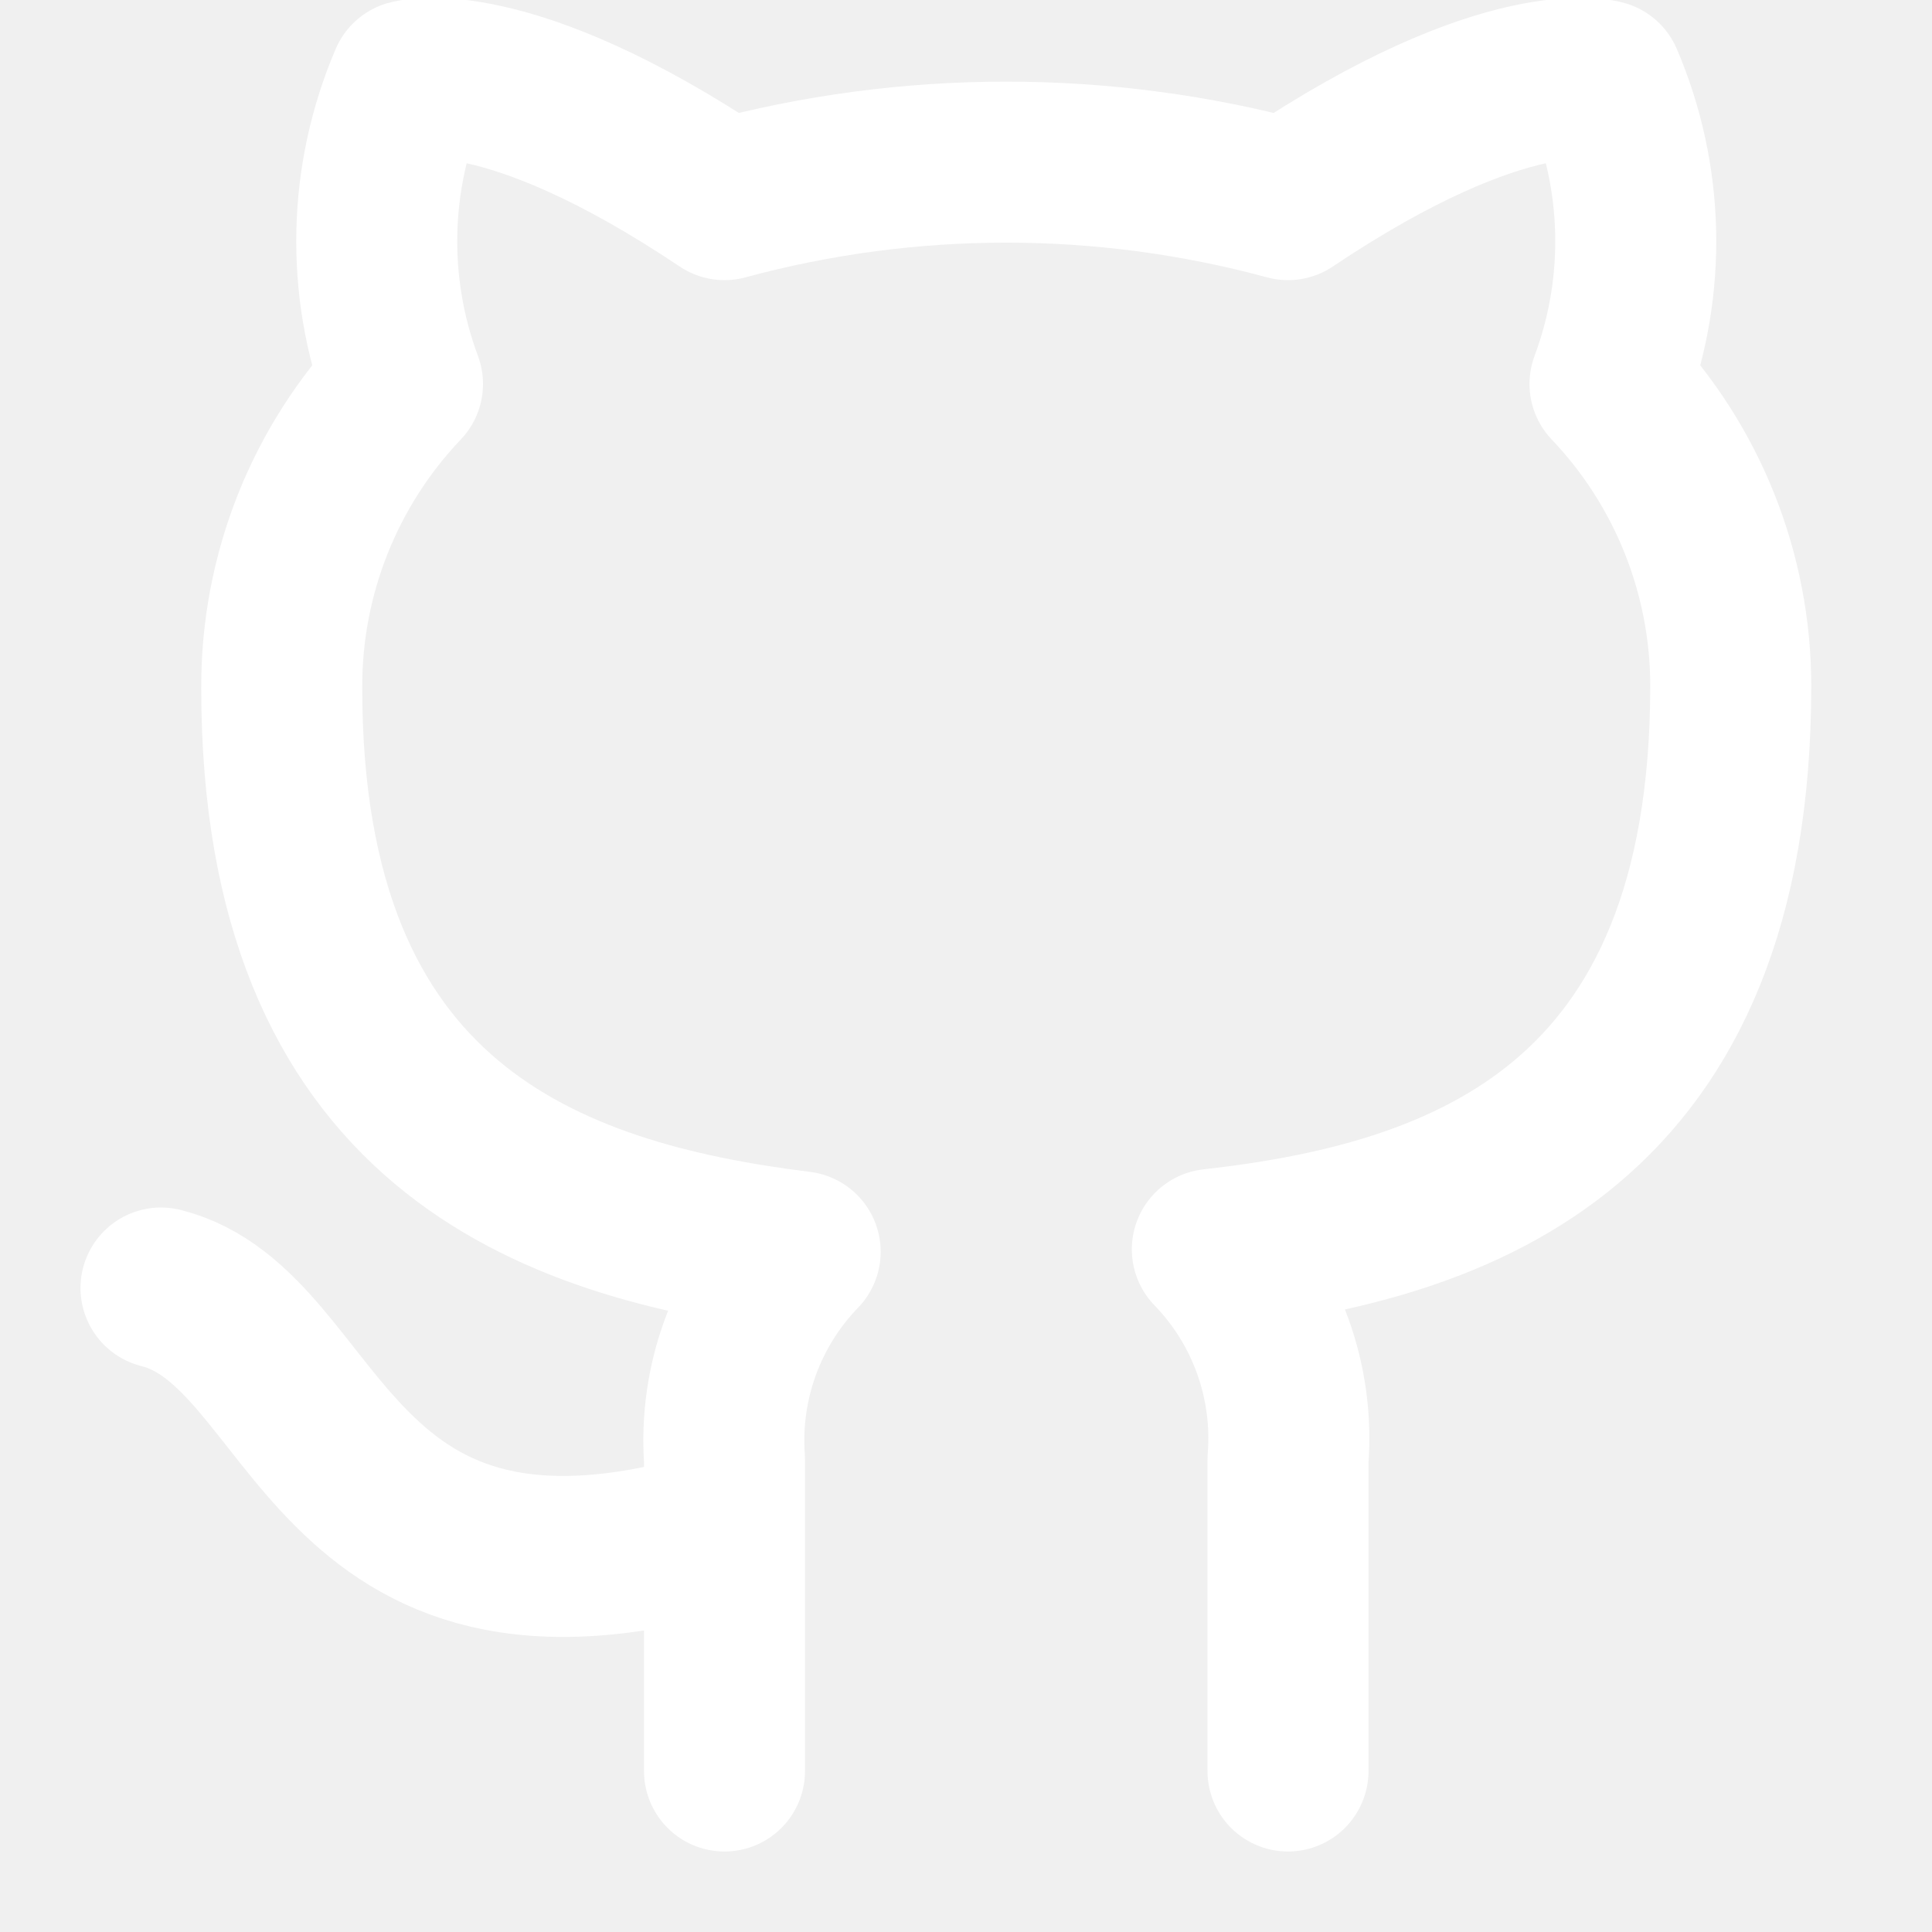
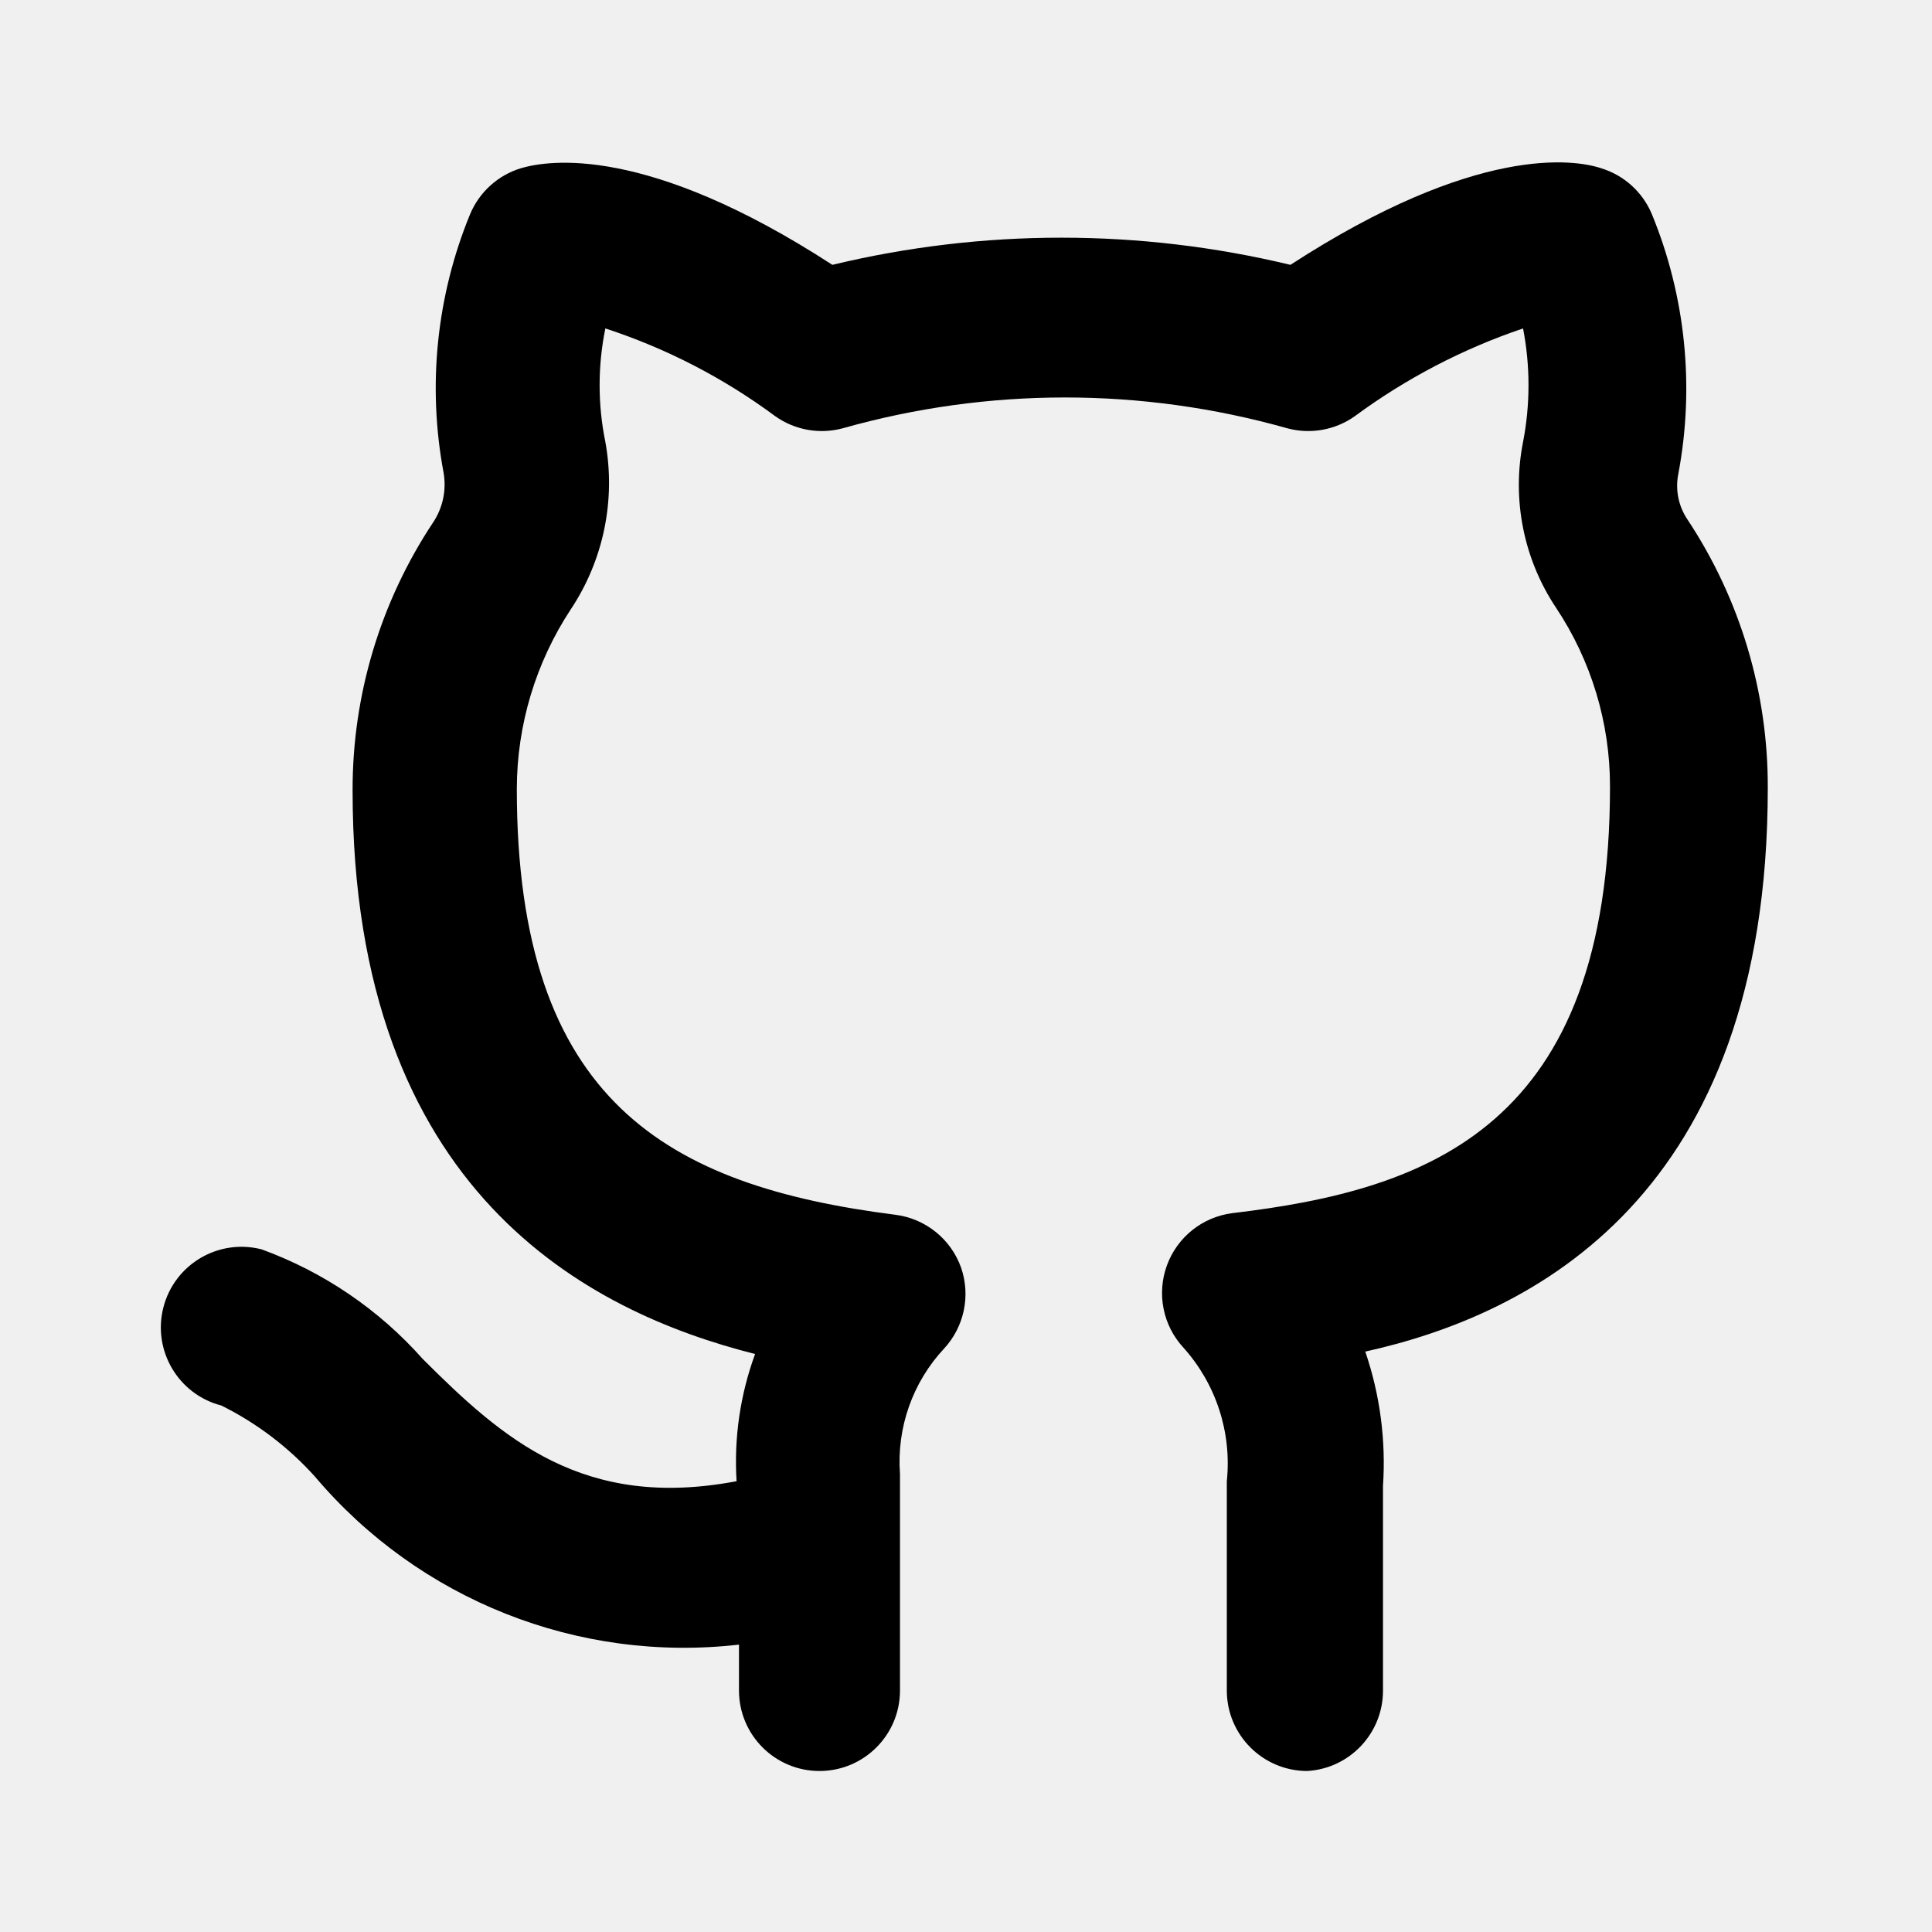
<svg xmlns="http://www.w3.org/2000/svg" width="24" height="24" preserveAspectRatio="xMidYMid meet" viewBox="0 0 24 24" style="msTransform: rotate(360deg); WebkitTransform: rotate(360deg); transform: rotate(360deg);">
-   <g fill="none" stroke="white" stroke-width="2" stroke-linecap="round" stroke-linejoin="round">
-     <path d="M9 19c-5 1.5-5-2.5-7-3m14 6v-3.87a3.37 3.37 0 0 0-.94-2.61c3.14-.35 6.44-1.54 6.44-7A5.44 5.44 0 0 0 20 4.77A5.07 5.07 0 0 0 19.91 1S18.73.65 16 2.48a13.38 13.38 0 0 0-7 0C6.27.65 5.09 1 5.09 1A5.07 5.07 0 0 0 5 4.77a5.44 5.44 0 0 0-1.5 3.78c0 5.42 3.3 6.61 6.44 7A3.37 3.37 0 0 0 9 18.13V22" />
-   </g>
+   <path d="M16.24 22a1 1 0 0 1-1-1v-2.6a2.15 2.15 0 0 0-.54-1.66a1 1 0 0 1 .61-1.67C17.75 14.78 20 14 20 9.77a4 4 0 0 0-.67-2.22a2.75 2.75 0 0 1-.41-2.06a3.71 3.71 0 0 0 0-1.41a7.65 7.65 0 0 0-2.09 1.09a1 1 0 0 1-.84.15a10.15 10.15 0 0 0-5.52 0a1 1 0 0 1-.84-.15a7.4 7.4 0 0 0-2.11-1.09a3.52 3.52 0 0 0 0 1.41a2.84 2.84 0 0 1-.43 2.08a4.07 4.07 0 0 0-.67 2.23c0 3.89 1.88 4.93 4.7 5.29a1 1 0 0 1 .82.66a1 1 0 0 1-.21 1a2.06 2.06 0 0 0-.55 1.56V21a1 1 0 0 1-2 0v-.57a6 6 0 0 1-5.27-2.09a3.9 3.9 0 0 0-1.16-.88a1 1 0 1 1 .5-1.94a4.93 4.93 0 0 1 2 1.36c1 1 2 1.88 3.9 1.52a3.89 3.89 0 0 1 .23-1.58c-2.06-.52-5-2-5-7a6 6 0 0 1 1-3.33a.85.85 0 0 0 .13-.62a5.69 5.69 0 0 1 .33-3.21a1 1 0 0 1 .63-.57c.34-.1 1.56-.3 3.87 1.2a12.16 12.16 0 0 1 5.69 0c2.31-1.5 3.53-1.31 3.86-1.2a1 1 0 0 1 .63.57a5.71 5.71 0 0 1 .33 3.22a.75.75 0 0 0 .11.57a6 6 0 0 1 1 3.34c0 5.07-2.92 6.54-5 7a4.28 4.28 0 0 1 .22 1.67V21a1 1 0 0 1-.94 1z" />
  <rect x="0" y="0" width="24" height="24" fill="rgba(0, 0, 0, 0)" />
</svg>
